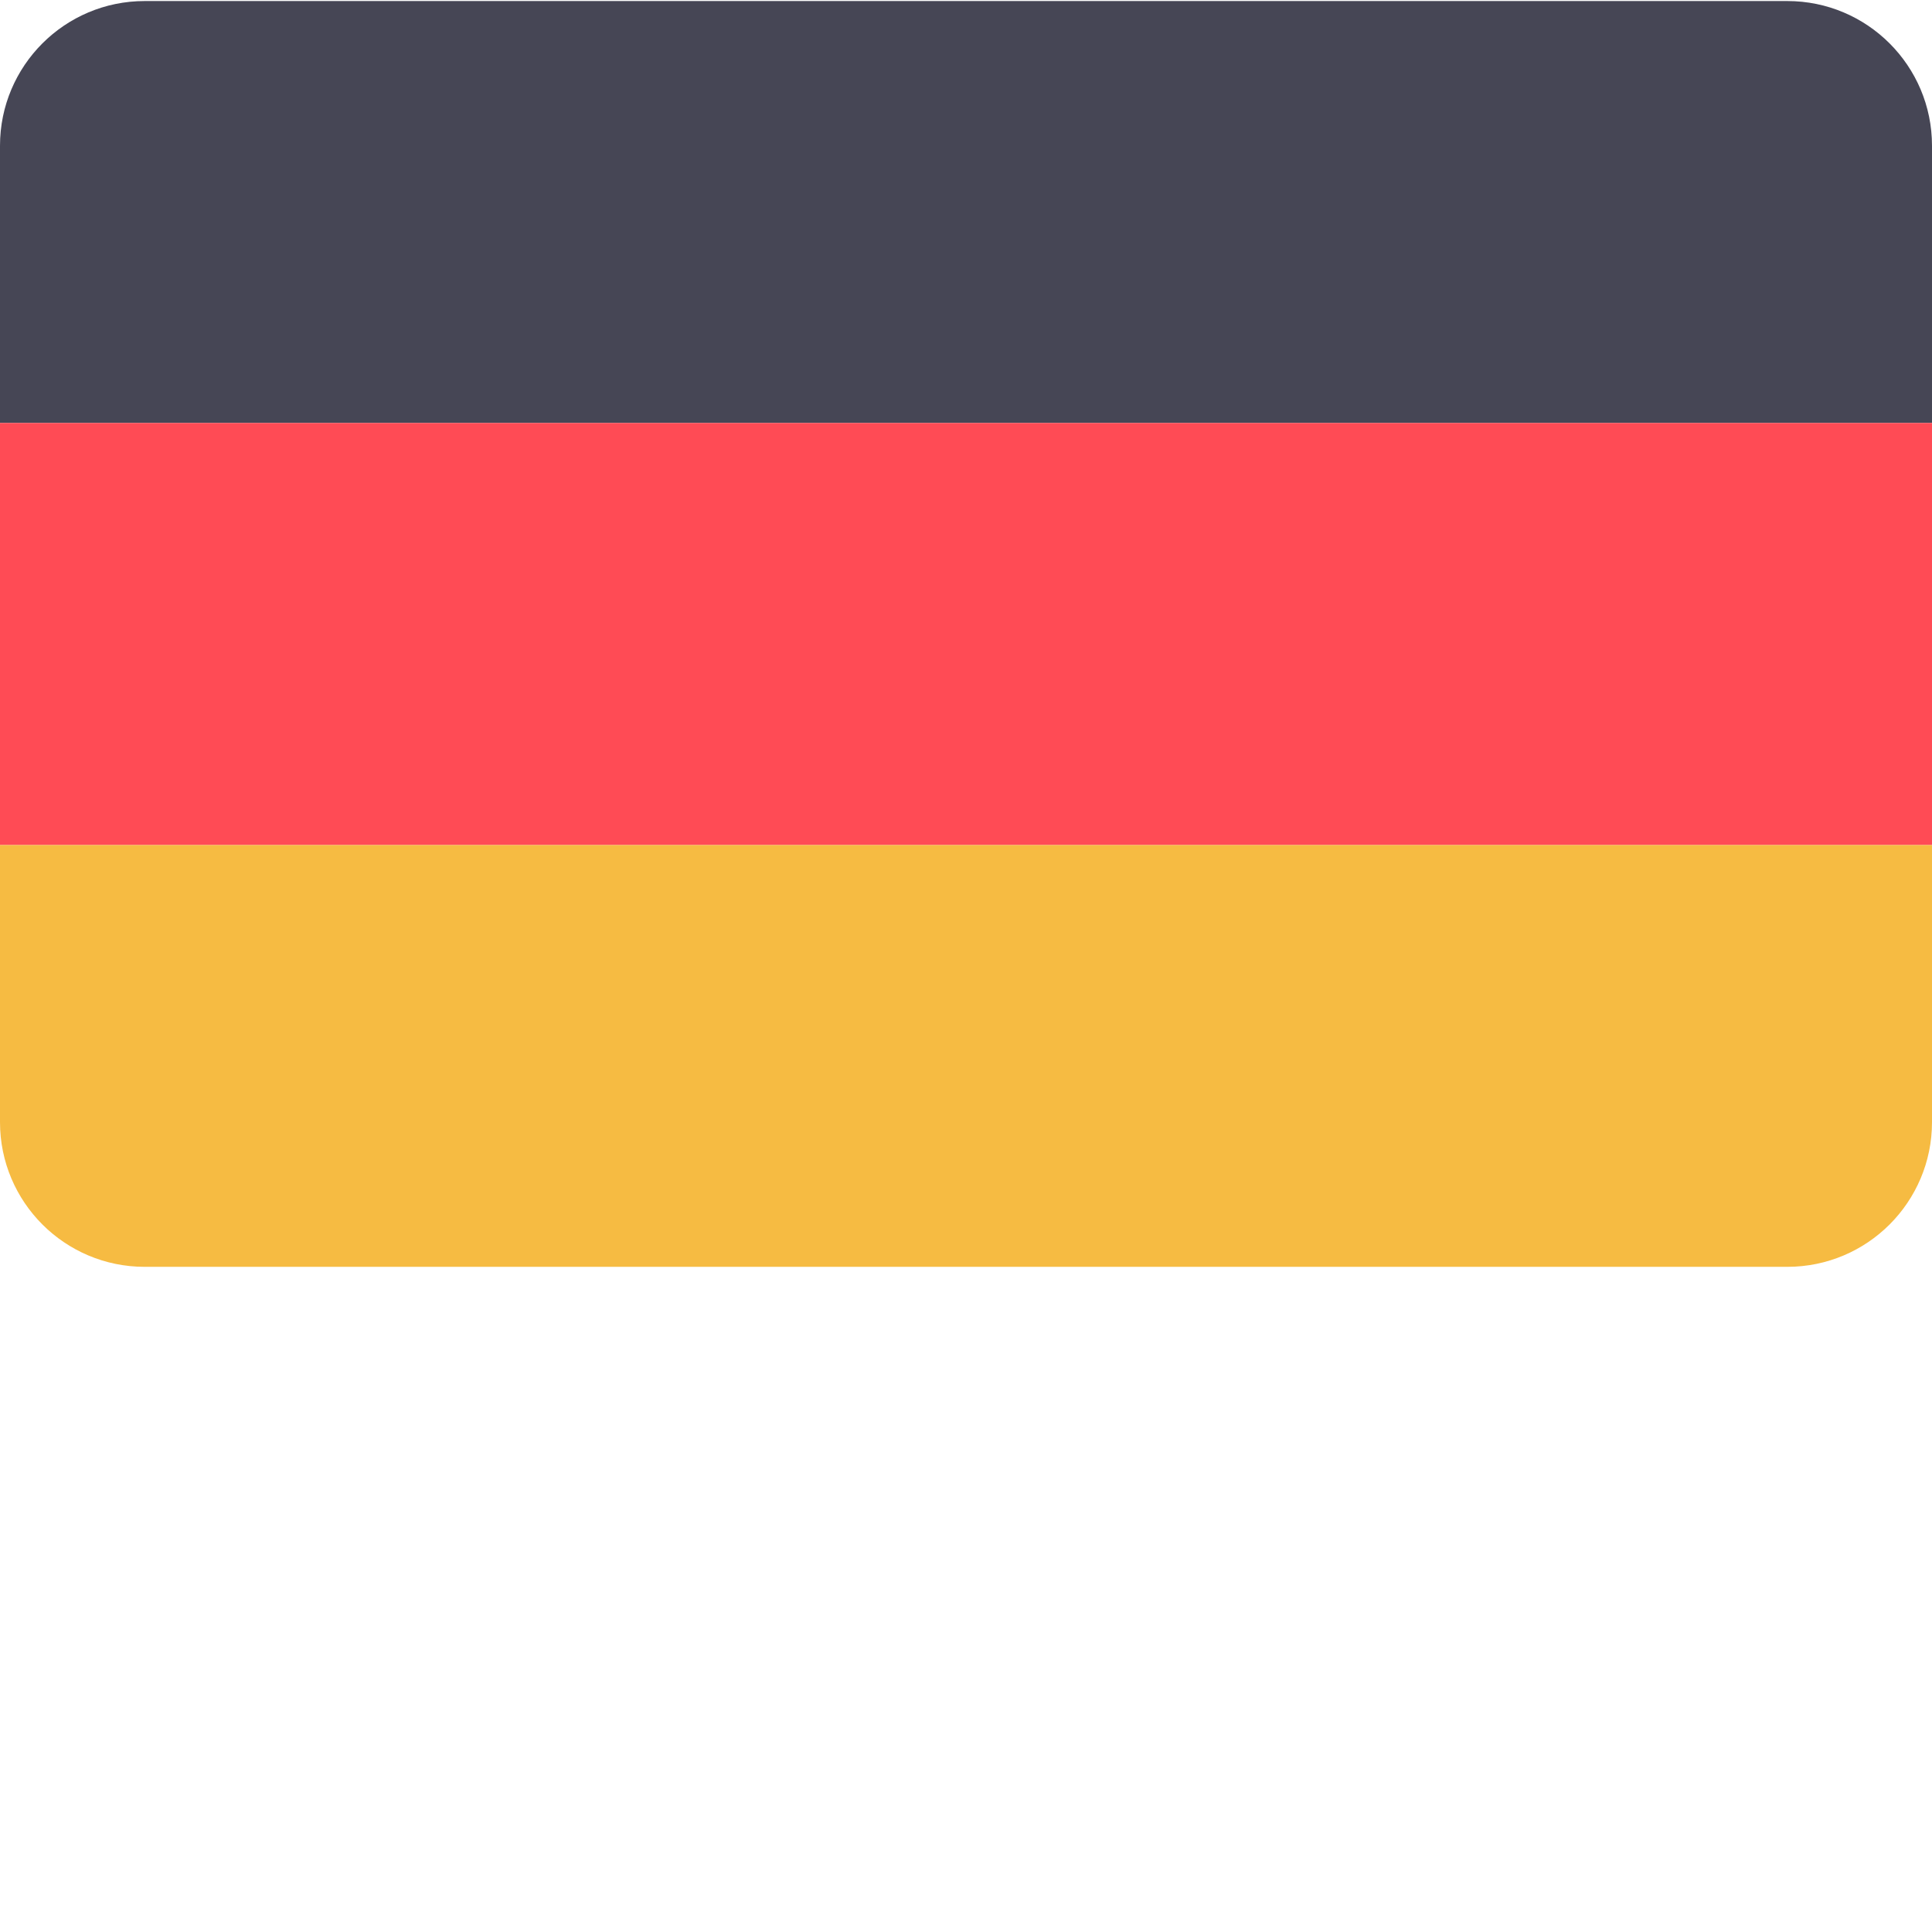
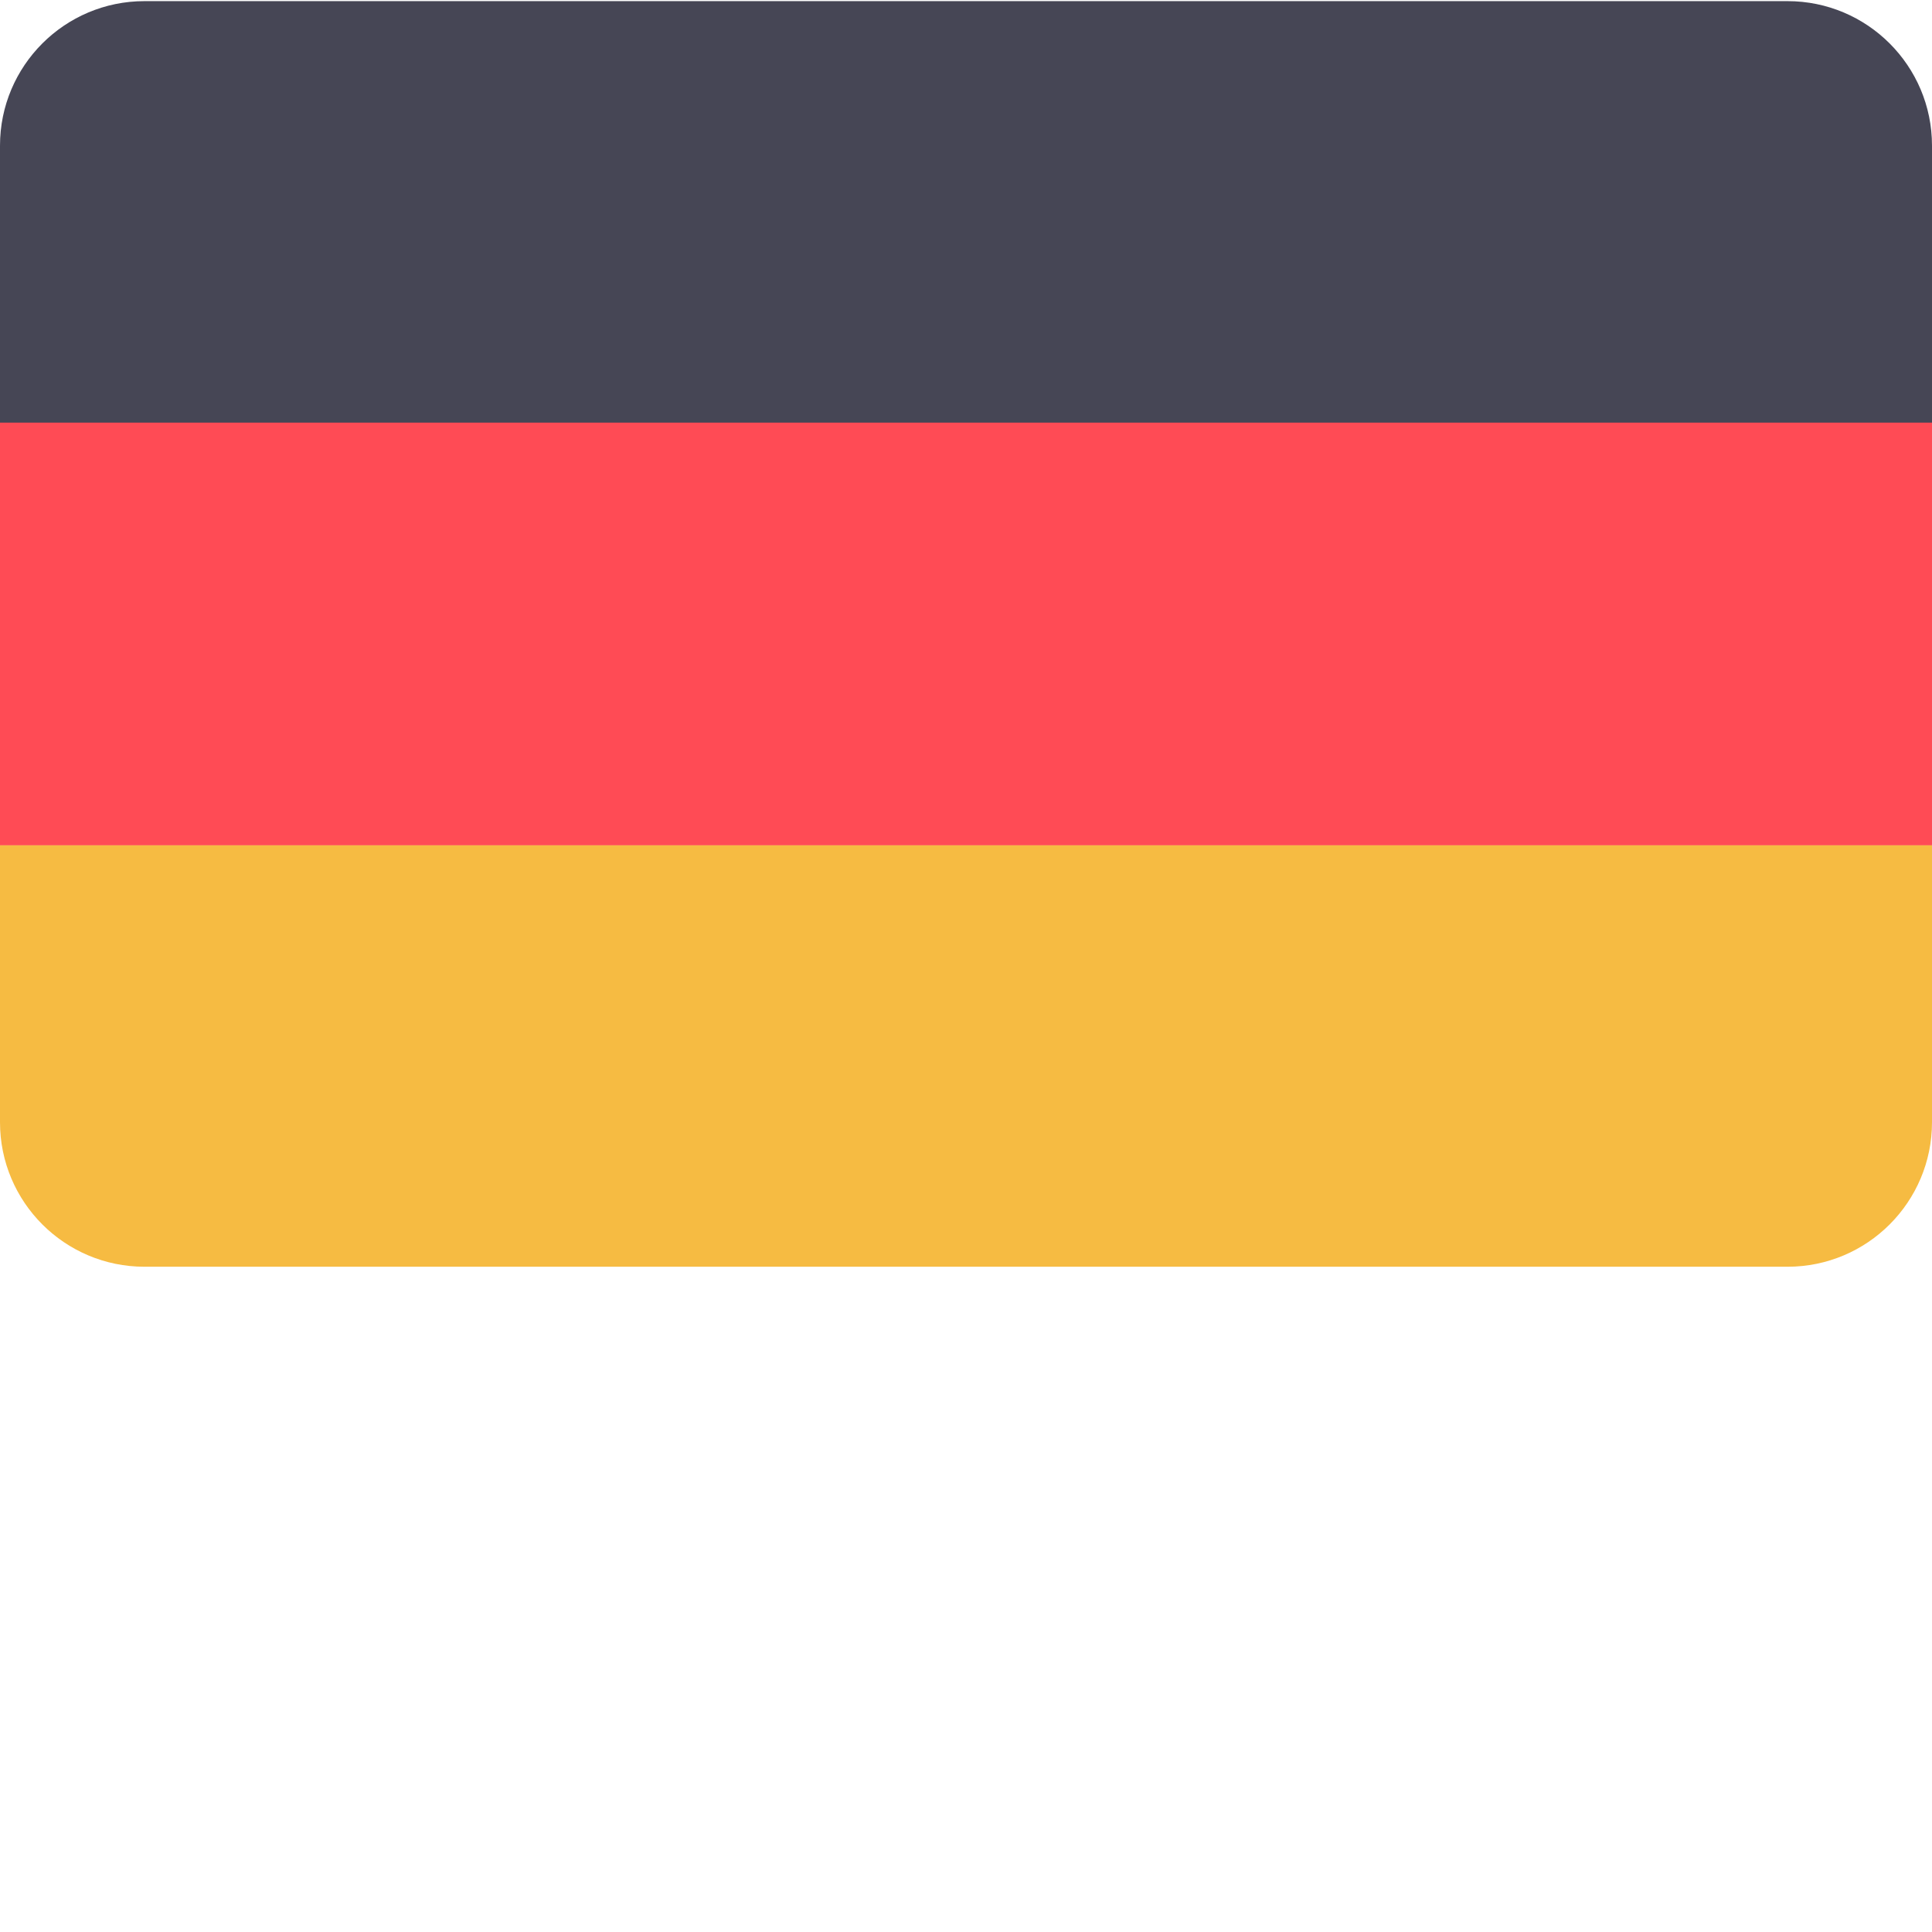
<svg xmlns="http://www.w3.org/2000/svg" viewBox="0 0 512 512">
-   <path d="M 473.655,0.276 H 38.345 C 17.167,0.276 0,17.443 0,38.621 v 73.471 H 512 V 38.621 C 512,17.443 494.833,0.276 473.655,0.276 Z" style="fill:#464655" />
-   <path d="m 0,297.379 c 0,21.177 17.167,38.345 38.345,38.345 h 435.31 c 21.177,0 38.345,-17.167 38.345,-38.345 V 223.908 H 0 Z" style="fill:#f6bb42" />
-   <path d="M 0,112.09 H 512 V 223.9 H 0 Z" style="fill:#ff4b55" />
+   <path d="M473.7.3H38.3A38.3 38.3 0 000 38.6v73.5h512V38.6A38.3 38.3 0 00473.7.3z" fill="#464655" />
+   <path d="M0 297.4a38.3 38.3 0 0038.3 38.3h435.4a38.3 38.3 0 0038.3-38.3v-73.5H0z" fill="#f6bb42" />
+   <path d="M0 112h512V224H0z" fill="#ff4b55" />
</svg>
